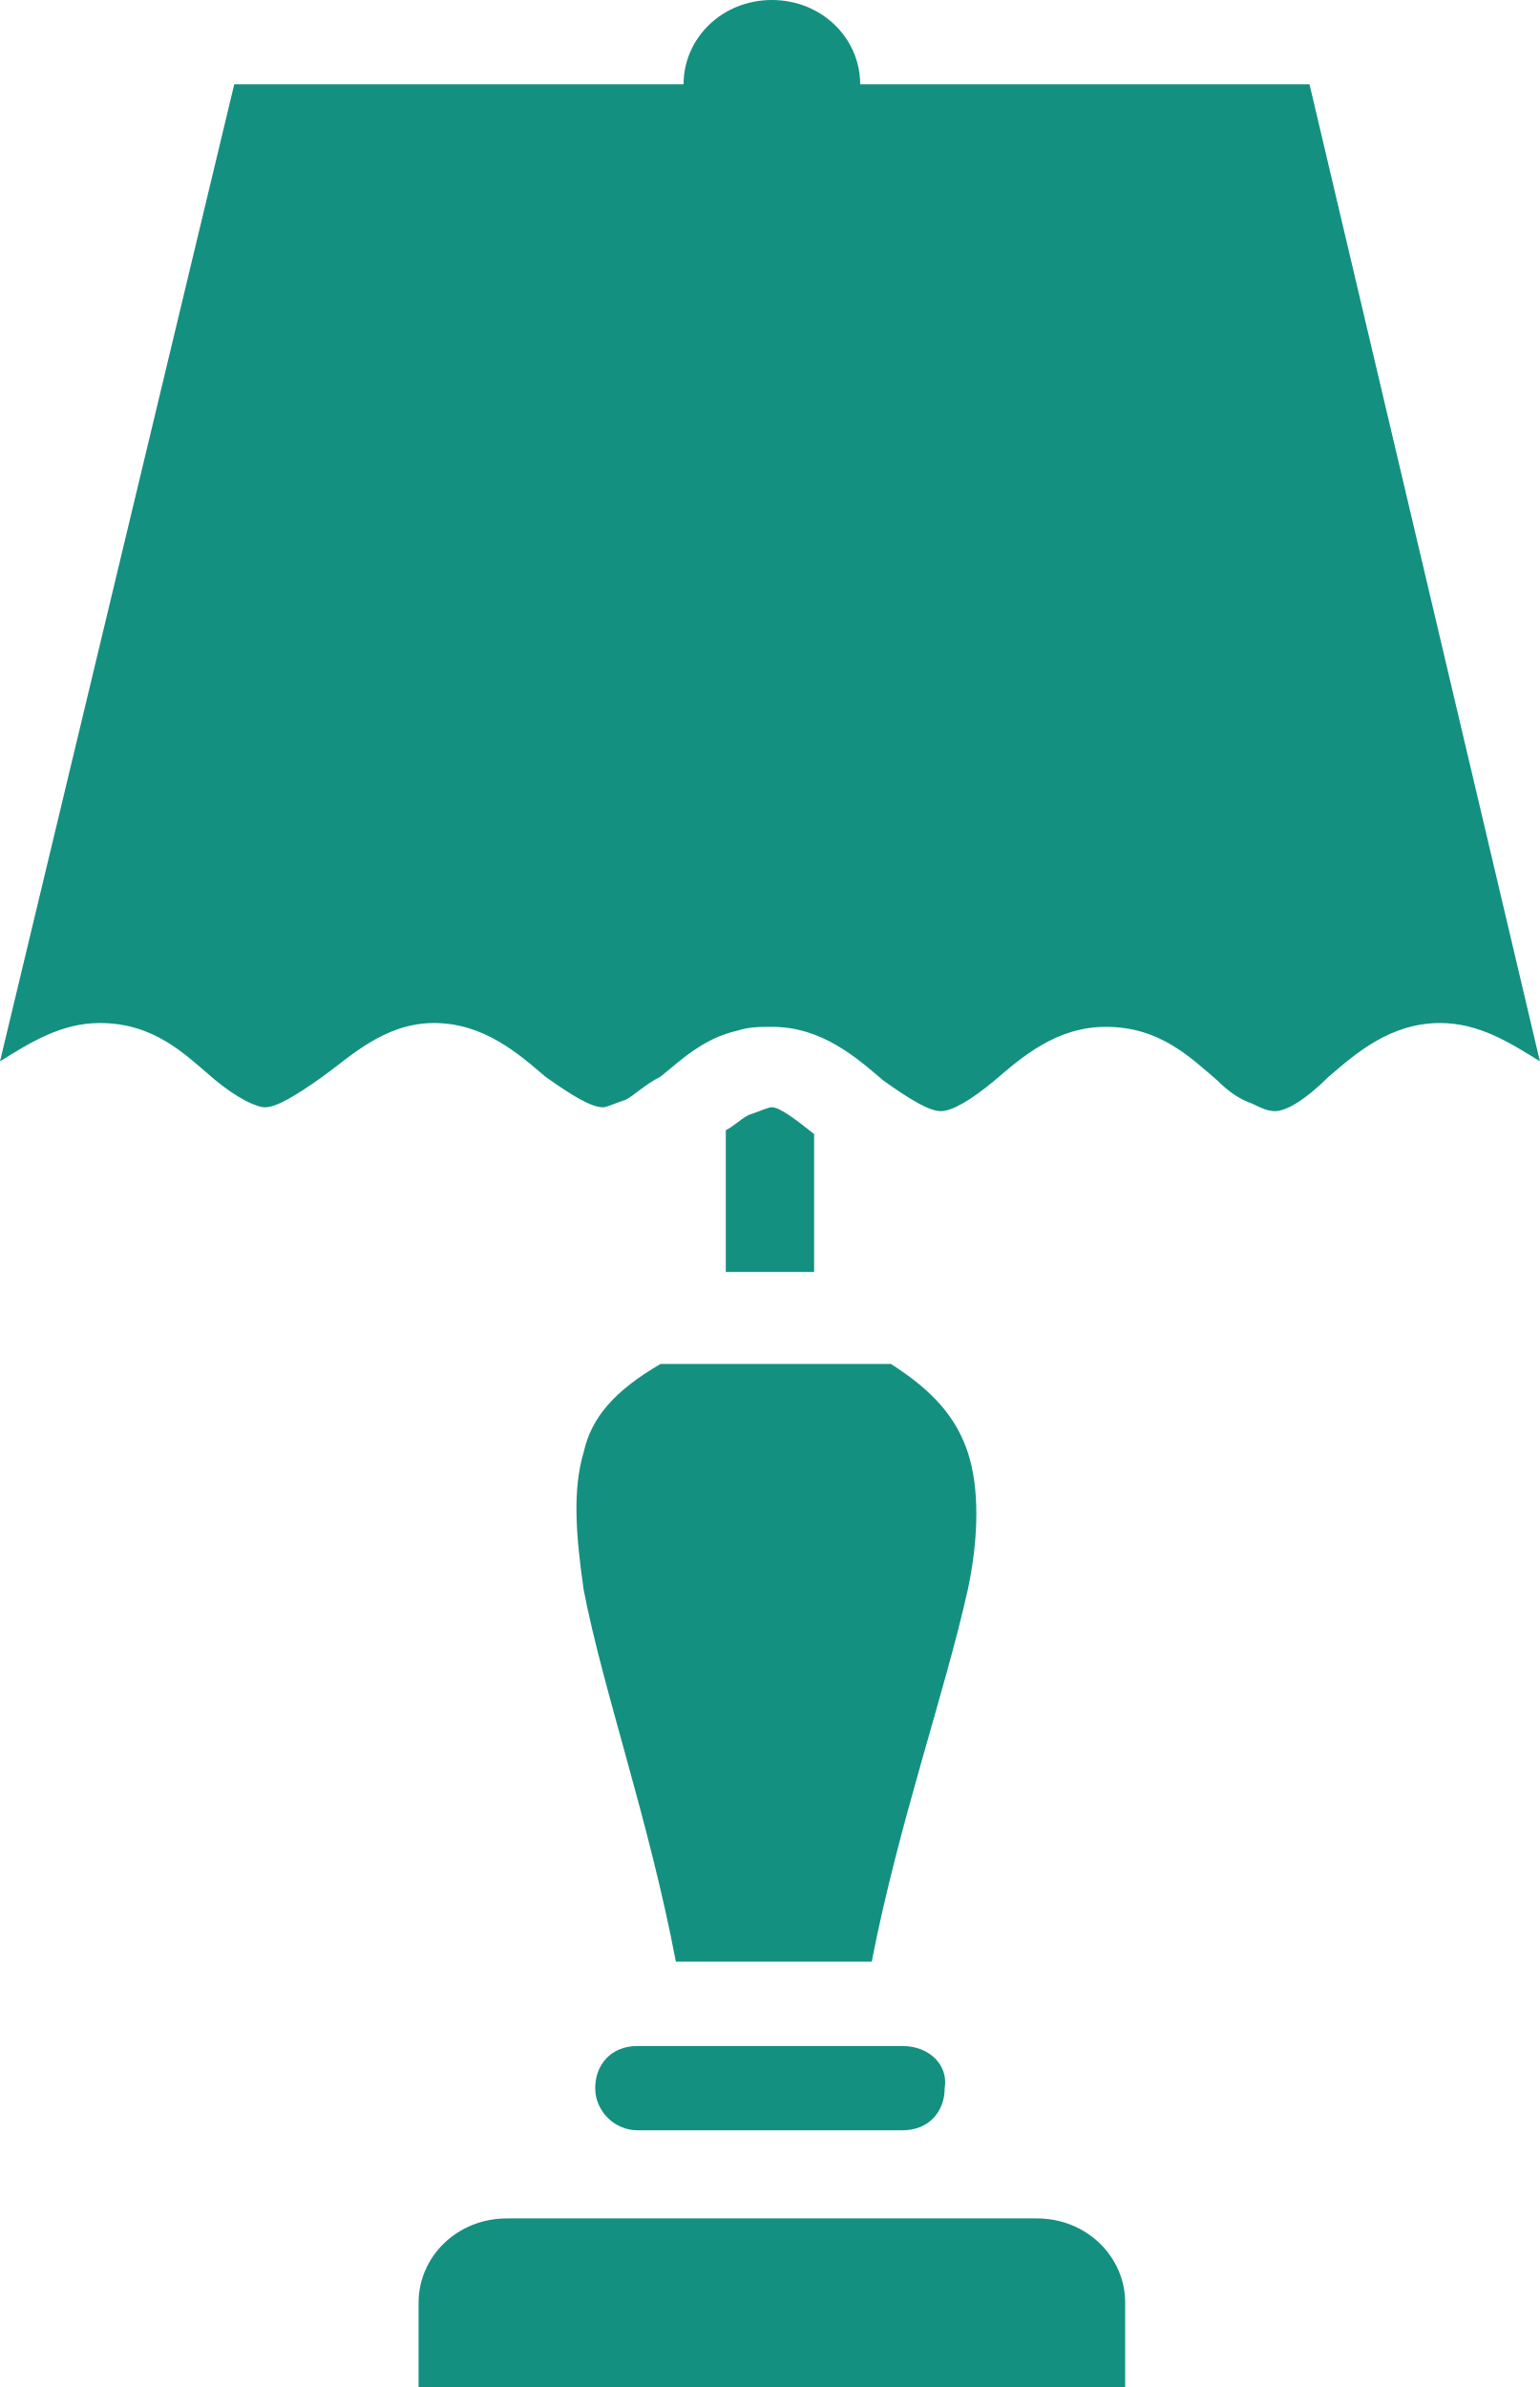
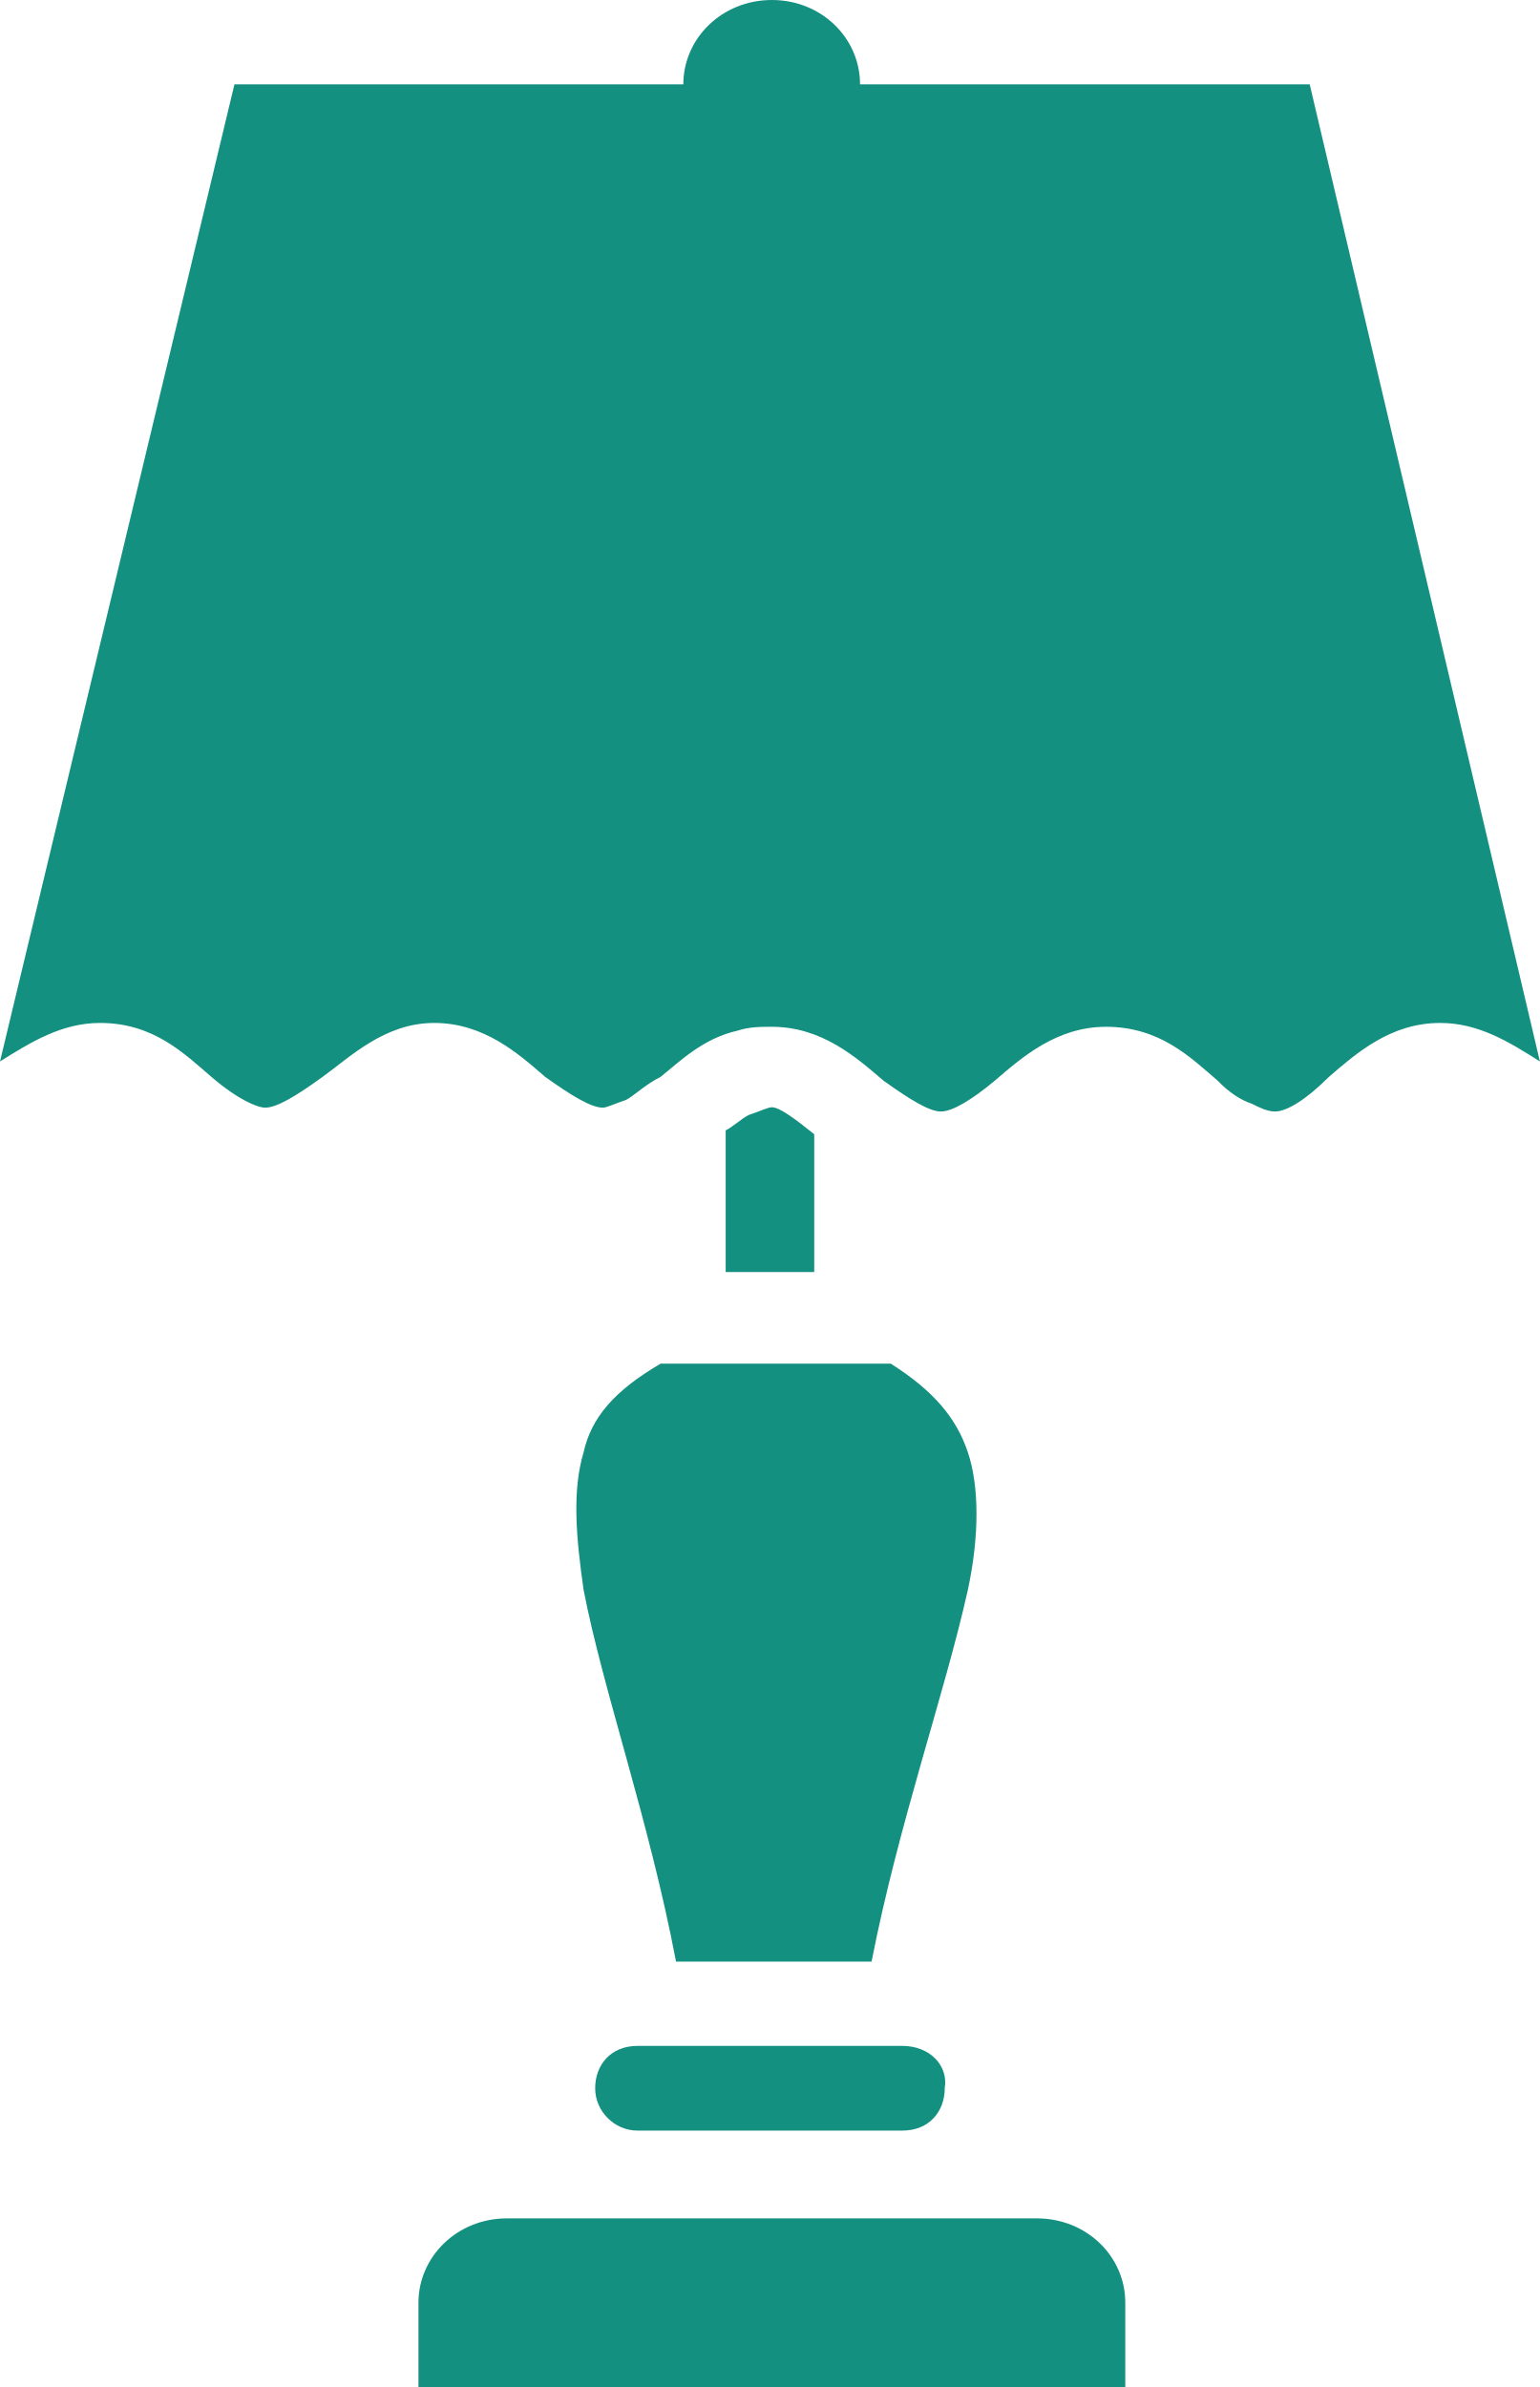
- <svg xmlns="http://www.w3.org/2000/svg" width="40" height="62" viewBox="0 0 40 62" fill="none">
-   <path d="M15.162 37.717C14.863 38.712 14.963 39.906 15.162 41.299C15.661 43.887 16.858 47.27 17.556 50.953H22.643C23.341 47.37 24.538 43.986 25.137 41.299C25.436 39.906 25.436 38.612 25.137 37.717C24.838 36.821 24.239 36.124 23.142 35.428H17.157C15.96 36.124 15.361 36.821 15.162 37.717Z" fill="#149080" />
-   <path d="M26.933 57.621H13.167C11.87 57.621 10.873 58.616 10.873 59.81V62H13.167H26.933H29.227V59.81C29.227 58.616 28.229 57.621 26.933 57.621Z" fill="#149080" />
-   <path d="M34.015 2.189H22.344C22.344 0.995 21.347 0 20.05 0C18.753 0 17.756 0.995 17.756 2.189H6.085L0 27.567C0.798 27.069 1.596 26.572 2.594 26.572C3.99 26.572 4.788 27.368 5.486 27.965C6.185 28.562 6.683 28.761 6.883 28.761C7.182 28.761 7.681 28.462 8.379 27.965C9.077 27.467 9.975 26.572 11.272 26.572C12.569 26.572 13.466 27.368 14.165 27.965C14.863 28.462 15.362 28.761 15.661 28.761C15.761 28.761 15.96 28.662 16.259 28.562C16.459 28.462 16.758 28.164 17.157 27.965C17.656 27.567 18.254 26.97 19.152 26.771C19.451 26.671 19.751 26.671 20.05 26.671C21.347 26.671 22.244 27.467 22.943 28.064C23.641 28.562 24.14 28.861 24.439 28.861C24.738 28.861 25.237 28.562 25.835 28.064C26.534 27.467 27.431 26.671 28.728 26.671C30.125 26.671 30.923 27.467 31.621 28.064C31.92 28.363 32.219 28.562 32.519 28.662C32.718 28.761 32.918 28.861 33.117 28.861C33.416 28.861 33.915 28.562 34.514 27.965C35.212 27.368 36.11 26.572 37.407 26.572C38.404 26.572 39.202 27.069 40 27.567L34.015 2.189Z" fill="#149080" />
-   <path d="M23.442 53.143H16.559C15.86 53.143 15.461 53.64 15.461 54.237C15.461 54.834 15.96 55.332 16.559 55.332H23.442C24.14 55.332 24.539 54.834 24.539 54.237C24.639 53.64 24.14 53.143 23.442 53.143Z" fill="#149080" />
-   <path d="M20.05 28.76C19.95 28.76 19.751 28.859 19.451 28.959C19.252 29.058 19.052 29.257 18.853 29.357V33.039H21.147V29.456C20.648 29.058 20.249 28.76 20.05 28.76Z" fill="#149080" />
+ <svg xmlns="http://www.w3.org/2000/svg" width="40" height="62" fill="none">
+   <path d="M15.16 37.72c-.3 1-.2 2.19 0 3.58.5 2.59 1.7 5.97 2.4 9.65h5.08c.7-3.58 1.9-6.96 2.5-9.65.3-1.4.3-2.69 0-3.58-.3-.9-.9-1.6-2-2.3h-5.98c-1.2.7-1.8 1.4-2 2.3zM26.93 57.62H13.17c-1.3 0-2.3 1-2.3 2.19V62h18.36v-2.19c0-1.2-1-2.19-2.3-2.19zM34.02 2.19H22.34c0-1.2-1-2.19-2.29-2.19-1.3 0-2.3 1-2.3 2.19H6.09L0 27.57c.8-.5 1.6-1 2.6-1 1.39 0 2.19.8 2.89 1.4.7.6 1.2.8 1.4.8.3 0 .8-.3 1.49-.8.7-.5 1.6-1.4 2.9-1.4 1.29 0 2.19.8 2.88 1.4.7.5 1.2.8 1.5.8.1 0 .3-.1.6-.2.2-.1.5-.4.9-.6.5-.4 1.1-1 2-1.2.3-.1.6-.1.89-.1 1.3 0 2.2.8 2.9 1.4.7.5 1.19.8 1.49.8.3 0 .8-.3 1.4-.8.7-.6 1.6-1.4 2.89-1.4 1.4 0 2.2.8 2.9 1.4.29.3.59.5.89.6.2.1.4.2.6.2.3 0 .8-.3 1.4-.9.7-.6 1.59-1.4 2.89-1.4 1 0 1.8.5 2.59 1L34.02 2.19zM23.44 53.14h-6.88c-.7 0-1.1.5-1.1 1.1 0 .6.5 1.1 1.1 1.1h6.88c.7 0 1.1-.5 1.1-1.1.1-.6-.4-1.1-1.1-1.1z" fill="#149080" />
+   <path d="M20.05 28.76c-.1 0-.3.1-.6.2-.2.1-.4.3-.6.4v3.68h2.3v-3.58c-.5-.4-.9-.7-1.1-.7z" fill="#149080" />
</svg>
